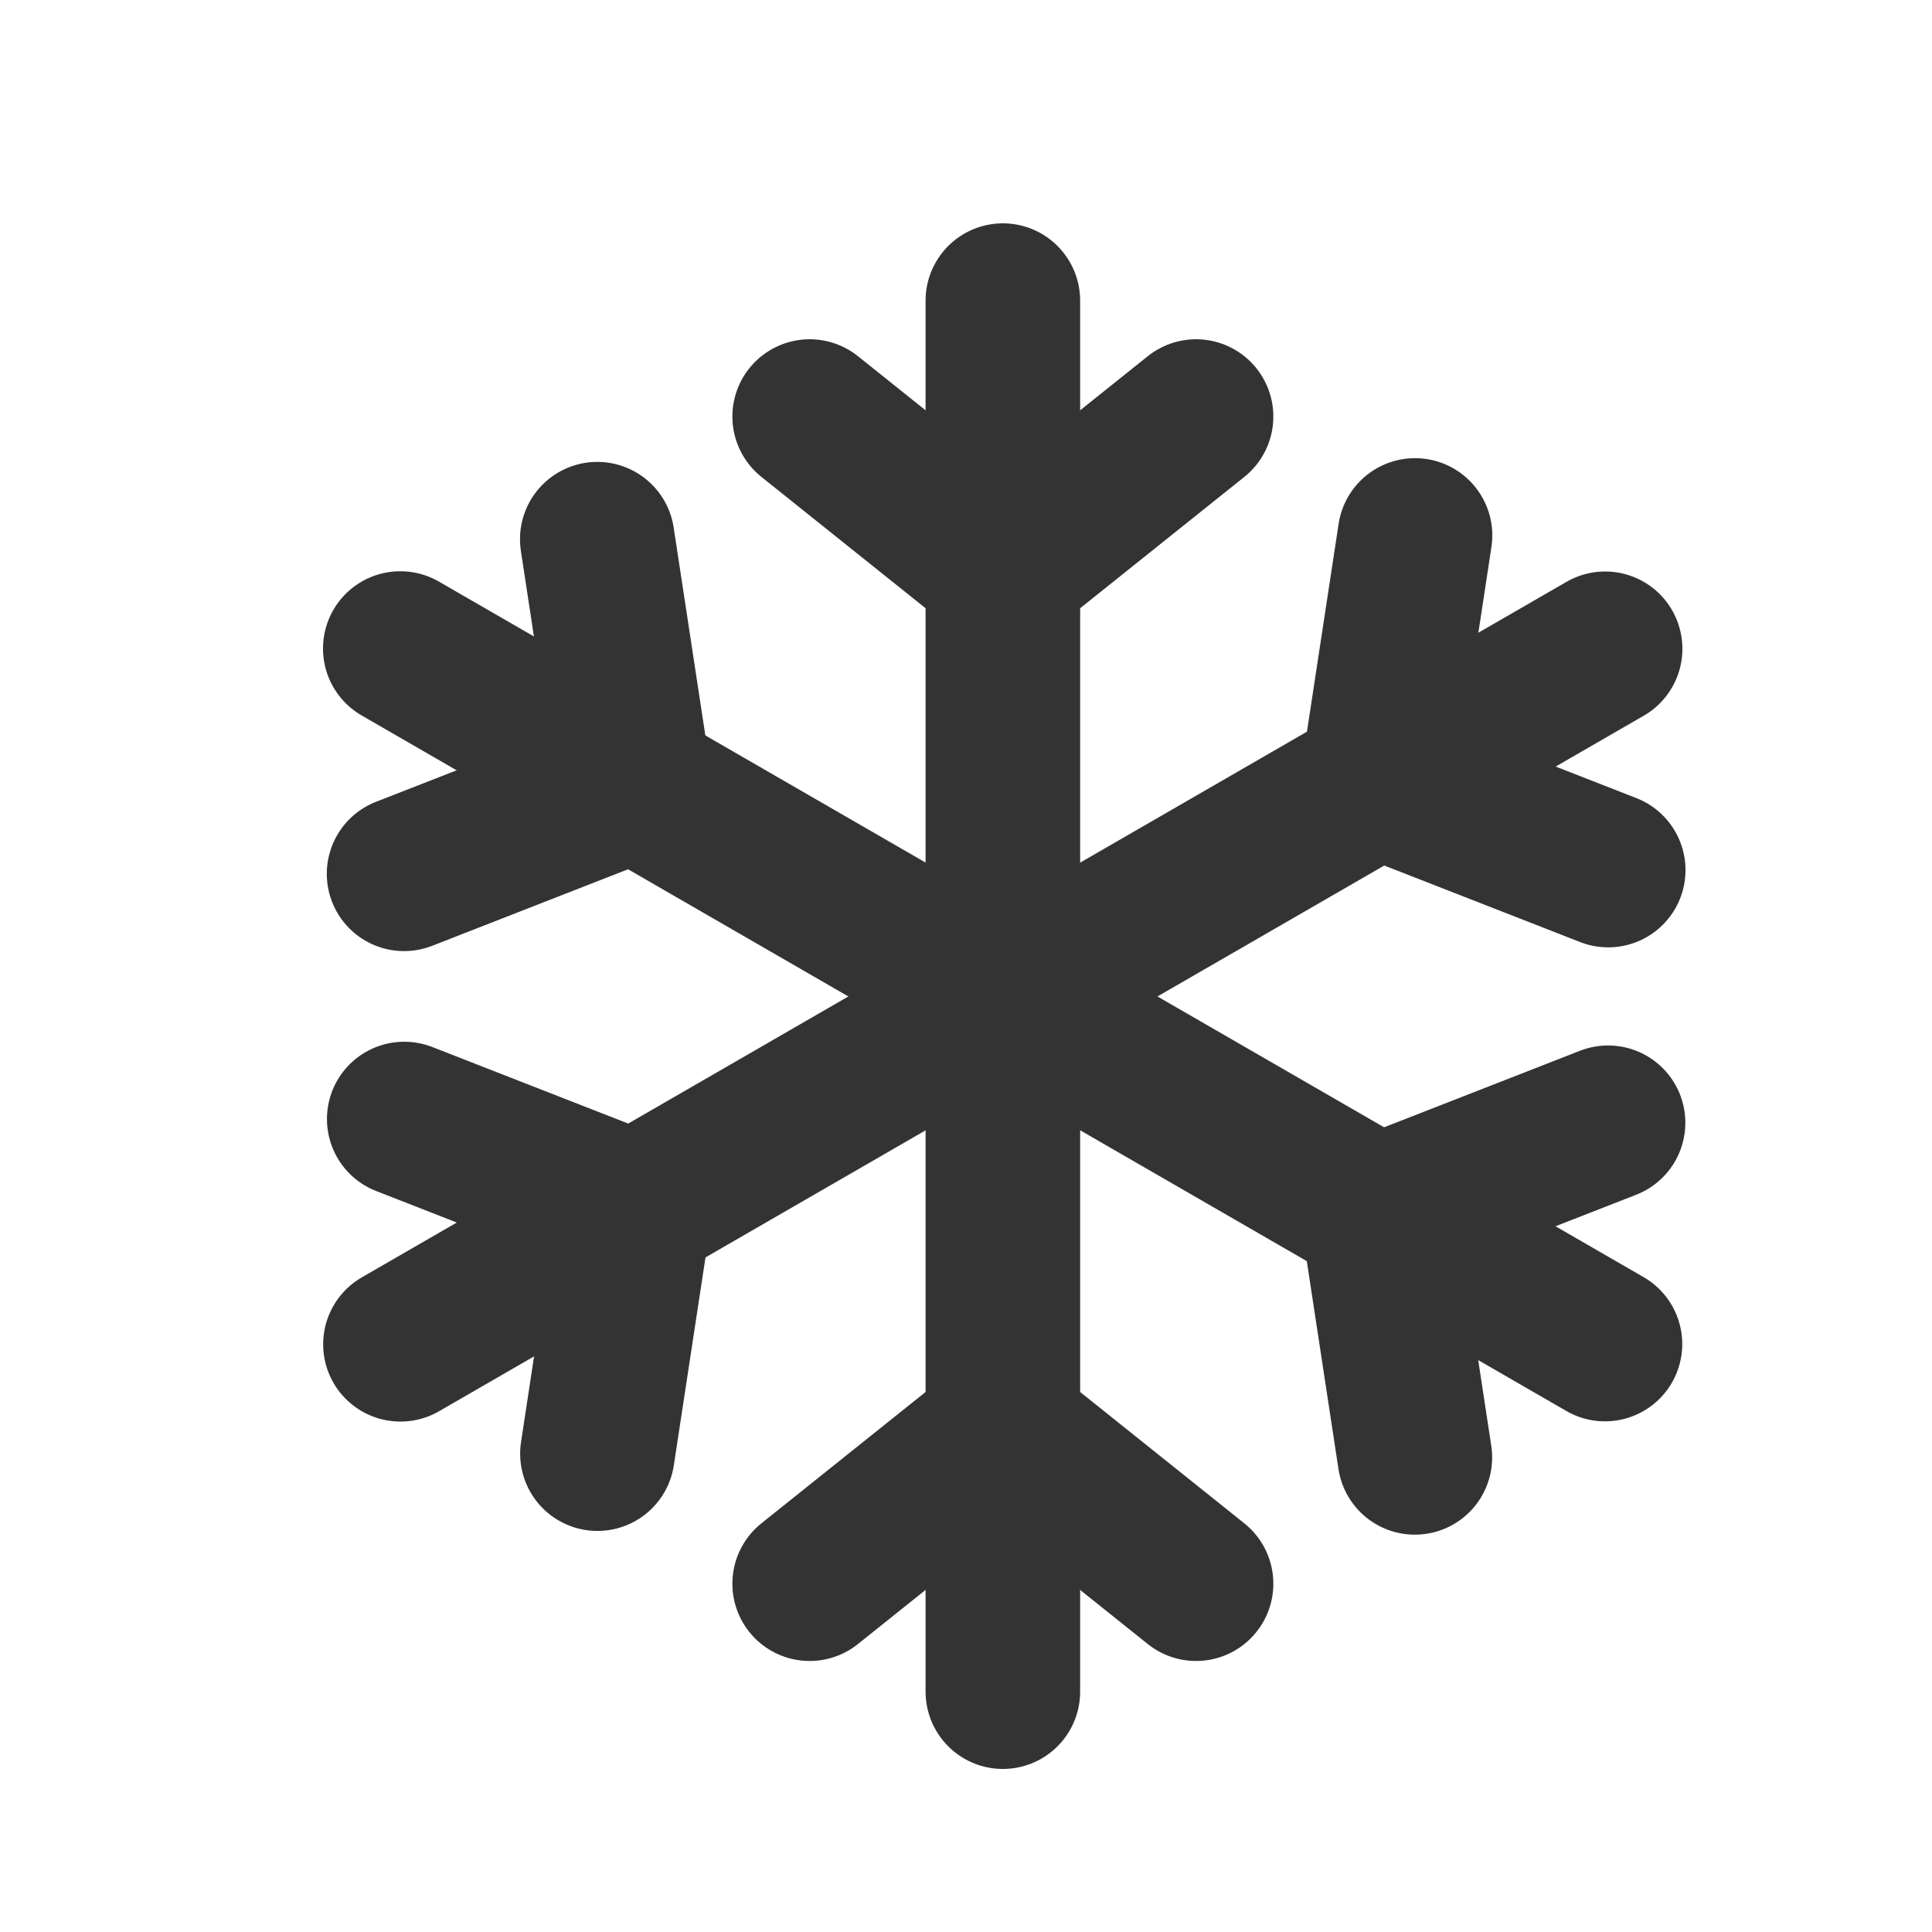
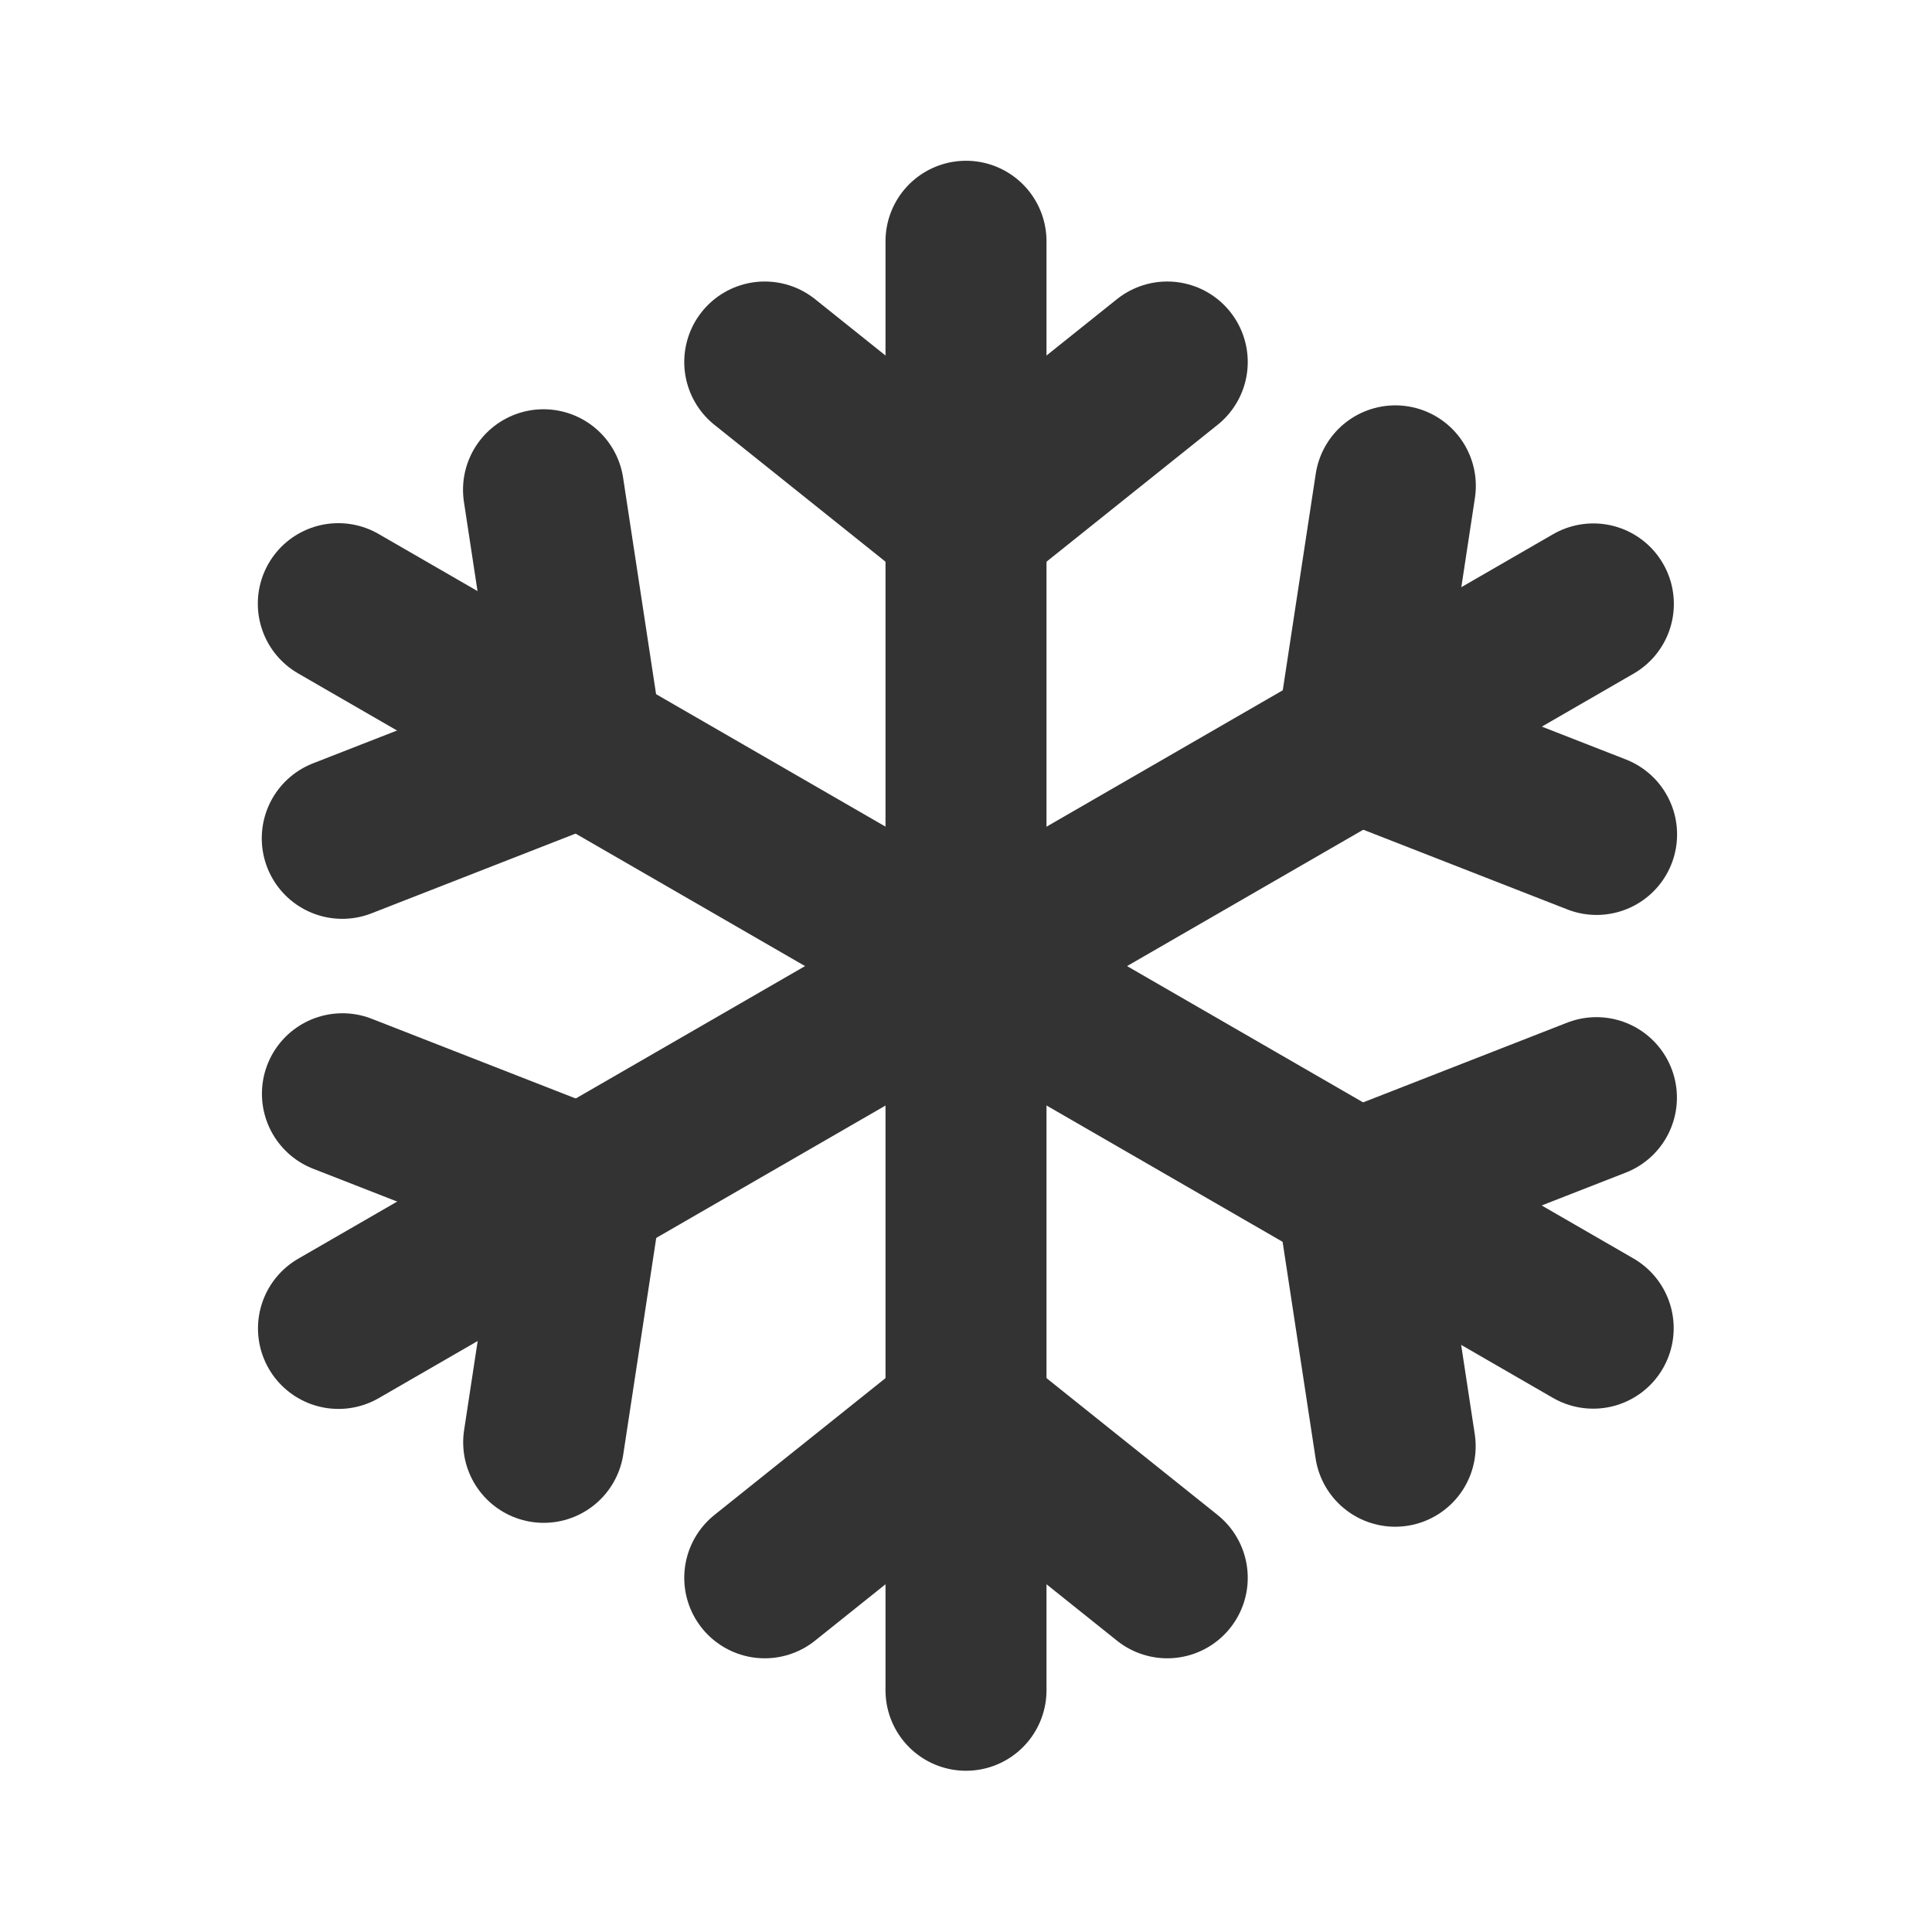
- <svg xmlns="http://www.w3.org/2000/svg" width="25px" height="25px" version="1.1" xml:space="preserve" style="fill-rule:evenodd;clip-rule:evenodd;stroke-linecap:round;stroke-miterlimit:5;">
+ <svg xmlns="http://www.w3.org/2000/svg" width="24px" height="24px" version="1.1" xml:space="preserve" style="fill-rule:evenodd;clip-rule:evenodd;stroke-linecap:round;stroke-miterlimit:5;">
  <g transform="matrix(1,0,0,1,-722,-1276)">
-     <g id="weather.regular.snowflake" transform="matrix(1,0,0,1,-845.023,506.893)">
+     <g id="weather.regular.snowflake" transform="matrix(1,0,0,1,-846,506)">
      <rect x="1568" y="770" width="24" height="24" style="fill:none;" />
      <clipPath id="_clip1">
        <rect x="1568" y="770" width="24" height="24" />
      </clipPath>
      <g clip-path="url(#_clip1)">
        <g>
          <g transform="matrix(1,0,0,1,1232,-506.893)">
            <path d="M348,1279.89L348,1297.89" style="fill:none;stroke:rgb(51,51,51);stroke-width:2px;" />
          </g>
          <g transform="matrix(1,0,0,1,1232,-506.393)">
            <path d="M345.5,1280.89L348,1282.89L350.5,1280.89" style="fill:none;stroke:rgb(51,51,51);stroke-width:2px;" />
          </g>
          <g transform="matrix(1,0,0,-1,1232,2070.49)">
            <path d="M345.5,1280.89L348,1282.89L350.5,1280.89" style="fill:none;stroke:rgb(51,51,51);stroke-width:2px;" />
          </g>
        </g>
        <g transform="matrix(0.5,-0.866025,0.866025,0.5,112.768,1759.32)">
          <g transform="matrix(1,0,0,1,1232,-506.893)">
            <path d="M348,1279.89L348,1297.89" style="fill:none;stroke:rgb(51,51,51);stroke-width:2px;" />
          </g>
          <g transform="matrix(1,0,0,1,1232,-506.393)">
            <path d="M345.5,1280.89L348,1282.89L350.5,1280.89" style="fill:none;stroke:rgb(51,51,51);stroke-width:2px;" />
          </g>
          <g transform="matrix(1,0,0,-1,1232,2070.49)">
            <path d="M345.5,1280.89L348,1282.89L350.5,1280.89" style="fill:none;stroke:rgb(51,51,51);stroke-width:2px;" />
          </g>
        </g>
        <g transform="matrix(-0.5,-0.866025,0.866025,-0.5,1692.77,2541.32)">
          <g transform="matrix(1,0,0,1,1232,-506.893)">
            <path d="M348,1279.89L348,1297.89" style="fill:none;stroke:rgb(51,51,51);stroke-width:2px;" />
          </g>
          <g transform="matrix(1,0,0,1,1232,-506.393)">
            <path d="M345.5,1280.89L348,1282.89L350.5,1280.89" style="fill:none;stroke:rgb(51,51,51);stroke-width:2px;" />
          </g>
          <g transform="matrix(1,0,0,-1,1232,2070.49)">
            <path d="M345.5,1280.89L348,1282.89L350.5,1280.89" style="fill:none;stroke:rgb(51,51,51);stroke-width:2px;" />
          </g>
        </g>
      </g>
    </g>
  </g>
</svg>
